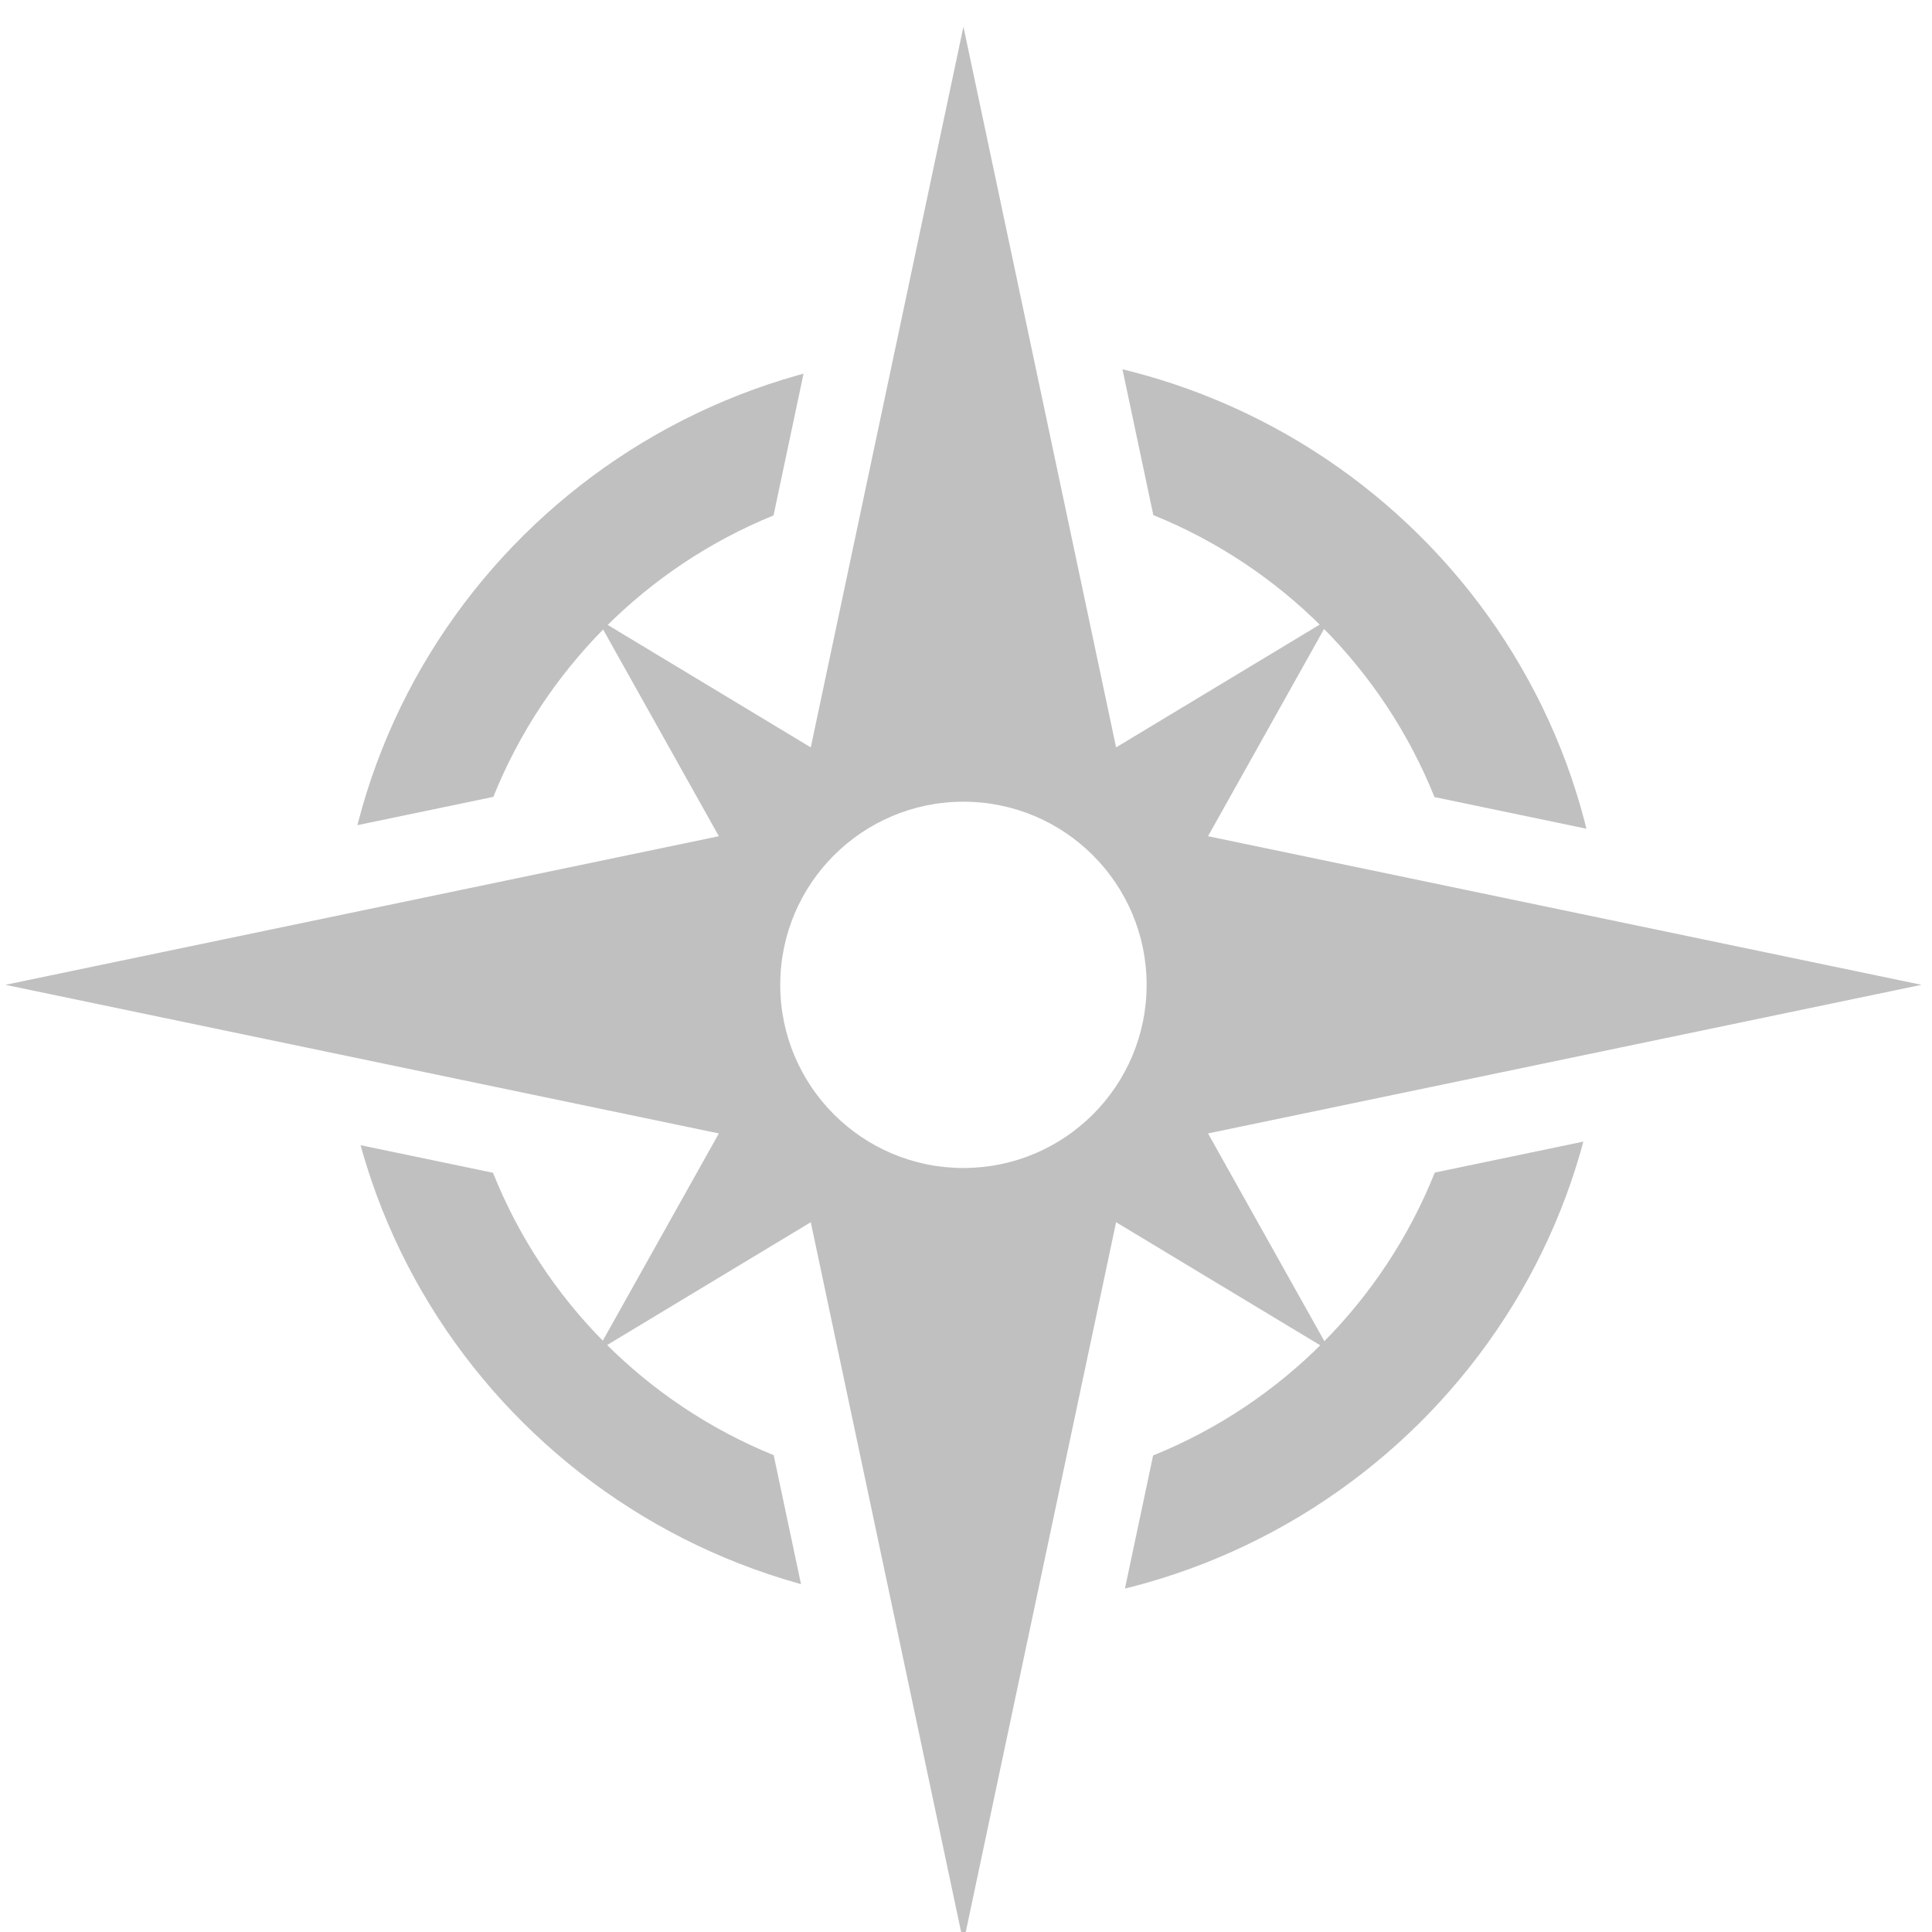
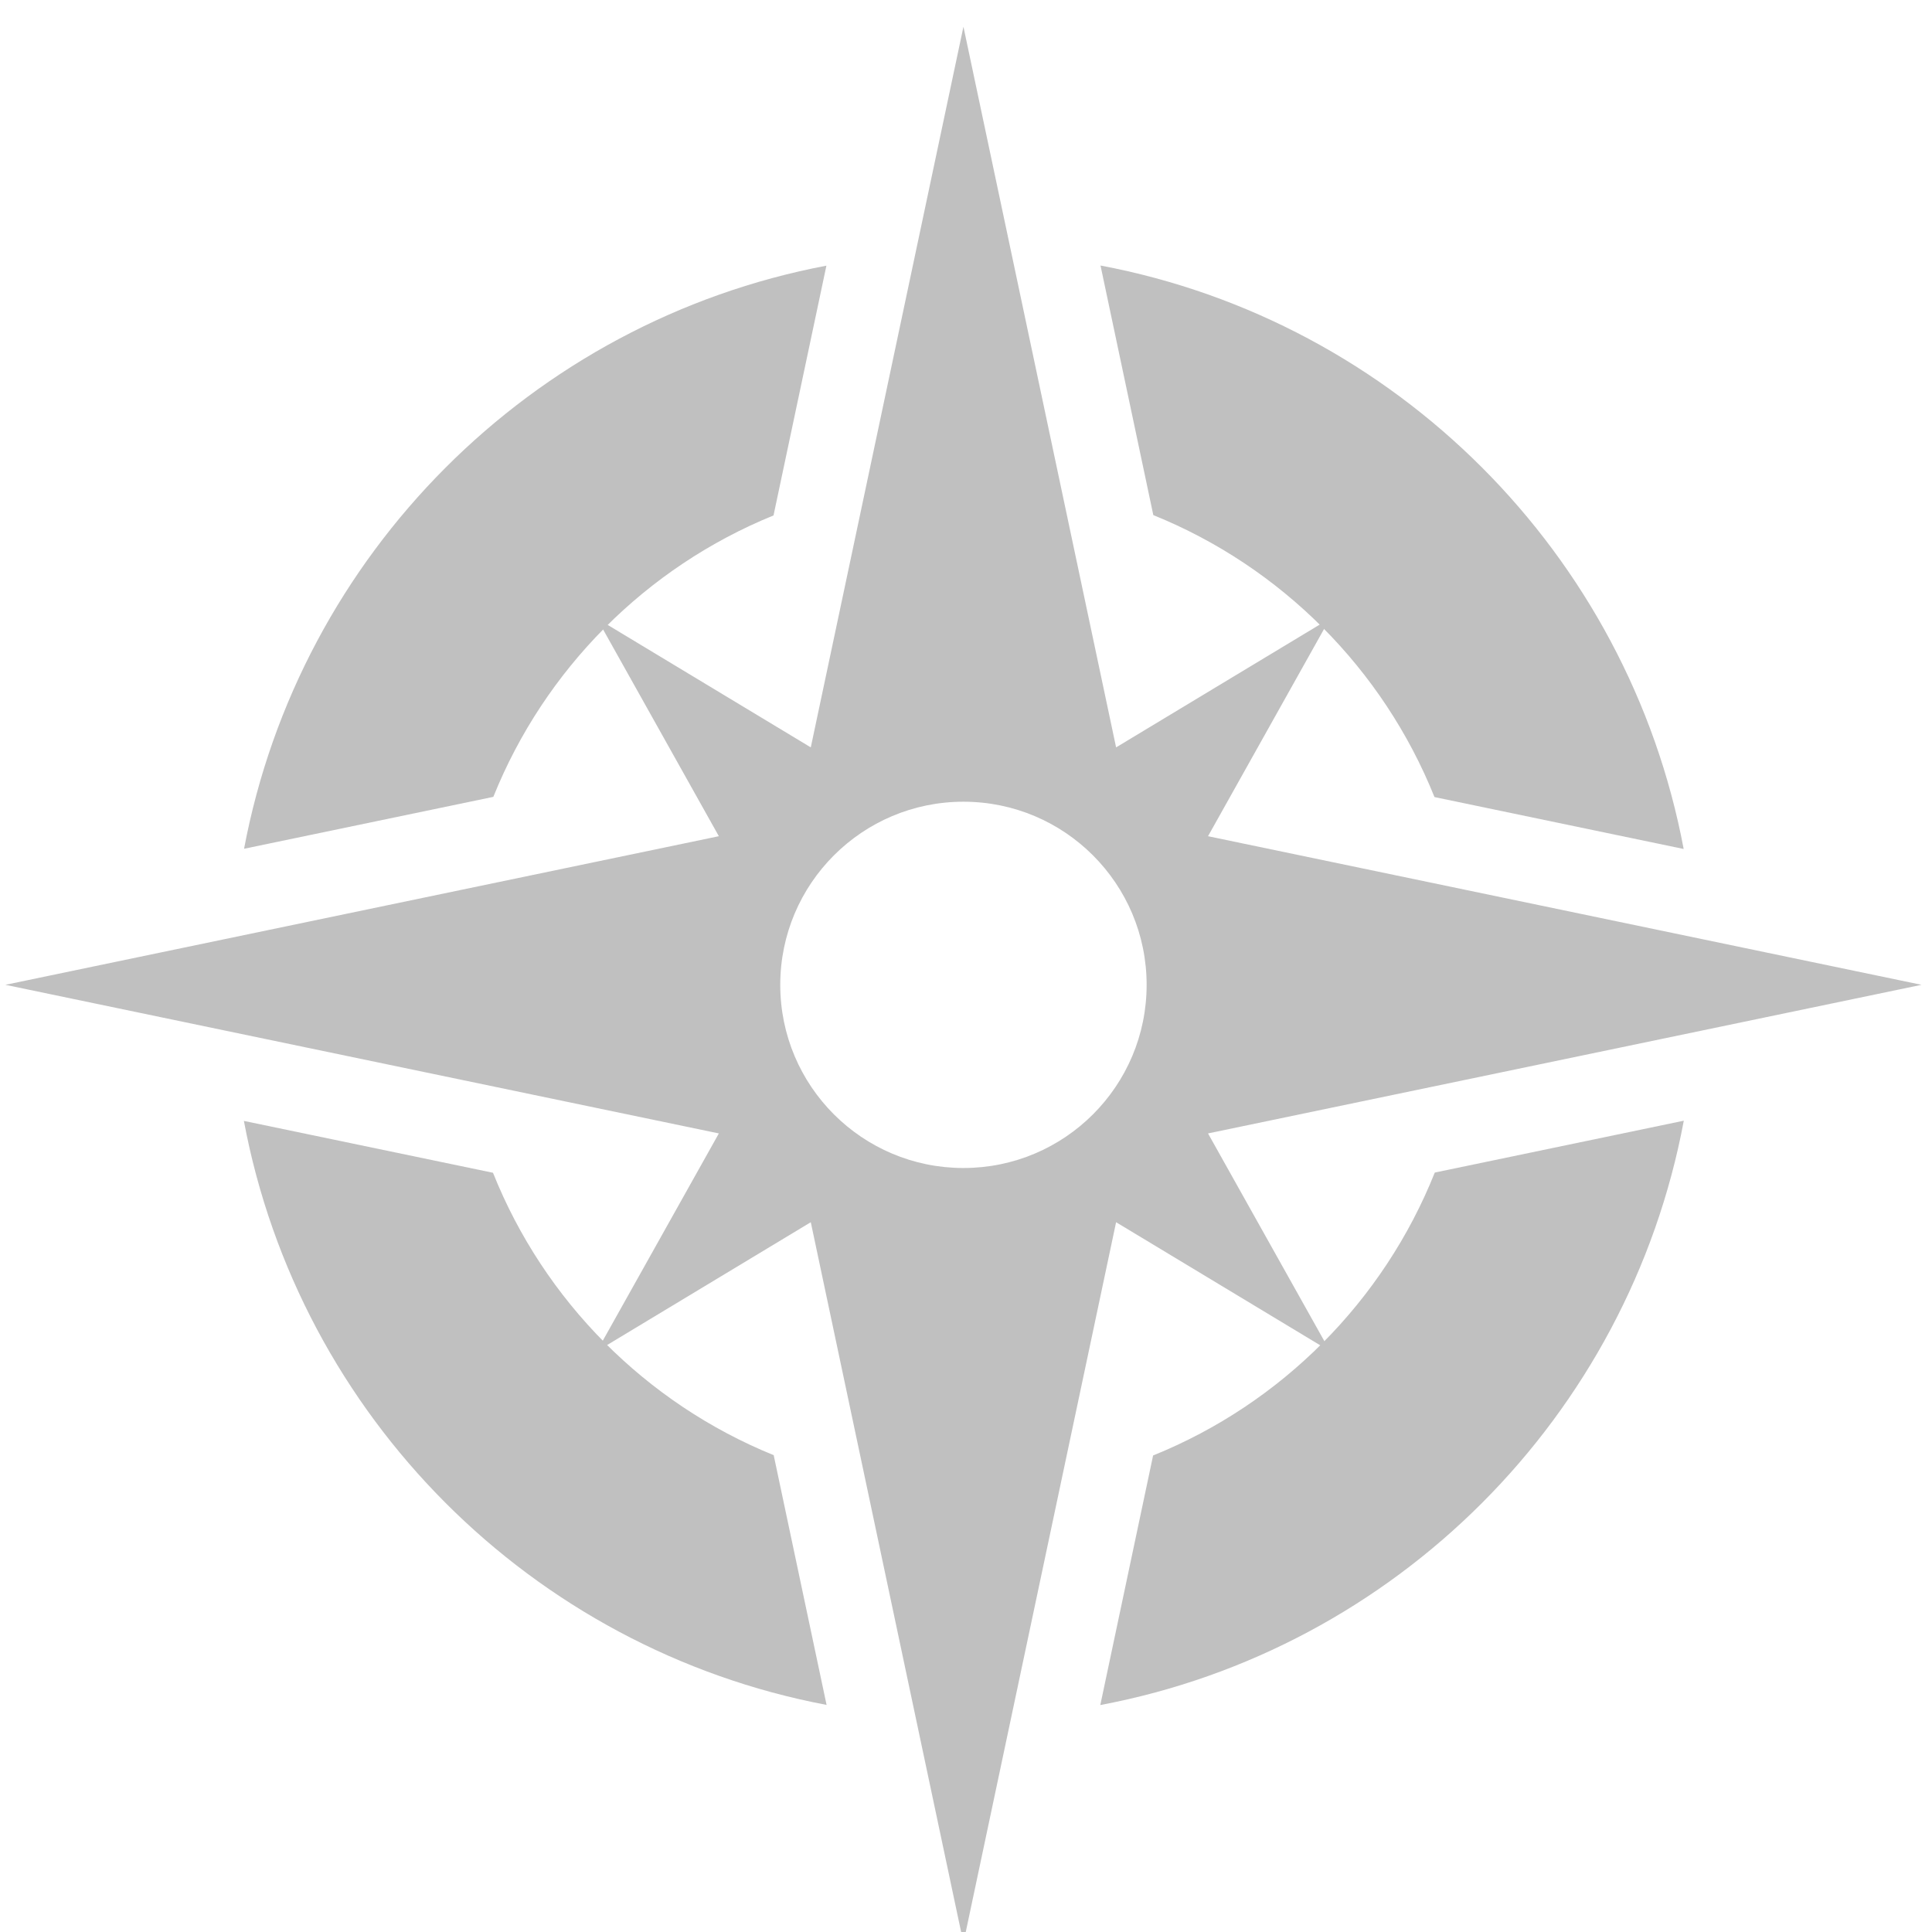
- <svg xmlns="http://www.w3.org/2000/svg" version="1.1" x="0px" y="0px" width="136.533" height="136.533" viewBox="0 0 128 128" enable-background="new 0 0 780 650" xml:space="preserve" id="svg2">
+ <svg xmlns="http://www.w3.org/2000/svg" version="1.1" x="0px" y="0px" width="128" height="128" viewBox="0 0 128 128" enable-background="new 0 0 780 650" xml:space="preserve" id="svg2">
  <defs id="defs1454">
    <clipPath clipPathUnits="userSpaceOnUse" id="clipPath9180">
-       <ellipse style="fill:#a9a9a9;fill-opacity:1;fill-rule:evenodd;stroke:none" id="path9182" transform="matrix(1.39939,0,0,1.190722,3.486295,1.057512)" cx="43.981" cy="52.106" rx="43.981" ry="52.026" />
+       <path style="fill:#a9a9a9;fill-opacity:1;fill-rule:evenodd;stroke:none" id="path9182" d="m 87.962,52.106 a 43.981,52.026 0 1 1 -87.962,0 43.981,52.026 0 1 1 87.962,0 z" transform="matrix(1.39939,0,0,1.190722,3.486295,1.057512)" />
    </clipPath>
    <clipPath clipPathUnits="userSpaceOnUse" id="clipPath9184">
-       <ellipse style="fill:#a9a9a9;fill-opacity:1;fill-rule:evenodd;stroke:none" id="path9186" transform="matrix(0.1815424,0,0,0.1544719,788.0137,700.6396)" cx="43.981" cy="52.106" rx="43.981" ry="52.026" />
-     </clipPath>
-     <clipPath clipPathUnits="userSpaceOnUse" id="clipPath22877">
-       <ellipse ry="14.746" rx="14.872" cy="79.486" cx="210.259" id="ellipse22879" style="opacity:1;fill:#ff4500;fill-opacity:1;fill-rule:nonzero;stroke:none;stroke-width:3.295;stroke-linecap:round;stroke-linejoin:round;stroke-miterlimit:4;stroke-dasharray:none;stroke-dashoffset:0;stroke-opacity:1" />
+       <path style="fill:#a9a9a9;fill-opacity:1;fill-rule:evenodd;stroke:none" id="path9186" d="m 87.962,52.106 a 43.981,52.026 0 1 1 -87.962,0 43.981,52.026 0 1 1 87.962,0 z" transform="matrix(0.1815424,0,0,0.1544719,788.0137,700.6396)" />
    </clipPath>
  </defs>
  <g id="Help" transform="matrix(7.708338,0,0,7.708338,-6070.79,-5399.71)" clip-path="url(#clipPath9184)">
    <path d="m 509.778,597.159 c -12.427,0 -22.5,10.074 -22.5,22.5 0,12.428 10.073,22.5 22.5,22.5 12.427,0 22.5,-10.072 22.5,-22.5 -10e-4,-12.426 -10.073,-22.5 -22.5,-22.5 z m -0.559,36.414 c -1.676,0 -3.054,-1.379 -3.054,-3.055 0,-1.676 1.378,-3.053 3.054,-3.053 1.677,0 3.054,1.377 3.054,3.053 0,1.676 -1.377,3.055 -3.054,3.055 z m 2.904,-11.791 c -0.892,1.305 -0.594,3.129 -3.052,3.129 -1.602,0 -2.385,-1.305 -2.385,-2.496 0,-4.432 6.519,-5.436 6.519,-9.086 0,-2.012 -1.34,-3.203 -3.576,-3.203 -4.767,0 -2.905,4.916 -6.518,4.916 -1.304,0 -2.421,-0.783 -2.421,-2.271 0,-3.65 4.172,-6.891 8.714,-6.891 4.769,0 9.46,2.197 9.46,7.449 10e-4,4.842 -5.55,6.703 -6.741,8.453 z" id="path695" style="fill:#333333" />
  </g>
  <style id="style8" type="text/css">
      .Border { fill: lightGray; stroke: black; stroke-width: 4; }
      .Label { font-size:24; font-family:Arial; fill:black; }
   </style>
  <style id="style8-7" type="text/css">
      .Border { fill: lightGray; stroke: black; stroke-width: 4; }
      .Label { font-size:24; font-family:Arial; fill:black; }
   </style>
  <style id="style8-3" type="text/css">
      .Border { fill: lightGray; stroke: black; stroke-width: 4; }
      .Label { font-size:24; font-family:Arial; fill:black; }
   </style>
  <style id="style8-6" type="text/css">
      .Border { fill: lightGray; stroke: black; stroke-width: 4; }
      .Label { font-size:24; font-family:Arial; fill:black; }
   </style>
  <style type="text/css" id="style8-1">
      .Border { fill: lightGray; stroke: black; stroke-width: 4; }
      .Label { font-size:24; font-family:Arial; fill:black; }
   </style>
  <style type="text/css" id="style8-7-0">
      .Border { fill: lightGray; stroke: black; stroke-width: 4; }
      .Label { font-size:24; font-family:Arial; fill:black; }
   </style>
  <style type="text/css" id="style8-3-2">
      .Border { fill: lightGray; stroke: black; stroke-width: 4; }
      .Label { font-size:24; font-family:Arial; fill:black; }
   </style>
  <style type="text/css" id="style8-6-7">
      .Border { fill: lightGray; stroke: black; stroke-width: 4; }
      .Label { font-size:24; font-family:Arial; fill:black; }
   </style>
  <path style="fill:#333333;fill-opacity:1;fill-rule:evenodd;stroke:none" d="" id="path7612" clip-path="url(#clipPath9180)" />
-   <path d="M 127.304,65.247 80.035,55.401 88.115,40.971 73.944,49.516 63.83,1.77 53.716,49.516 39.546,40.971 47.626,55.401 0.357,65.247 H 0.354 0.357 v 0 L 47.626,75.093 39.546,89.52 53.716,80.975 63.83,128.723 73.944,80.975 88.115,89.52 80.035,75.093 Z M 63.83,77.383 c -6.703,0 -12.137,-5.431 -12.137,-12.134 0,-6.7 5.434,-12.134 12.137,-12.134 6.703,0 12.137,5.434 12.137,12.134 0,6.703 -5.434,12.134 -12.137,12.134 z" id="path1192" style="fill:#c0c0c0;fill-opacity:1;fill-rule:evenodd;stroke:none;stroke-width:2.821;stroke-linejoin:round;stroke-miterlimit:4;stroke-dasharray:none;stroke-dashoffset:0;stroke-opacity:1" />
-   <g id="g1194" style="fill:#c0c0c0" transform="matrix(2.821166,0,0,2.821166,-528.8119,-159.3661)" clip-path="url(#clipPath22877)">
-     <path d="m 199.03,75.203 c 1.204,-2.997 3.589,-5.393 6.58,-6.609 l 1.242,-5.866 c -6.921,1.314 -12.371,6.771 -13.676,13.694 z" id="path1196" style="fill:#c0c0c0;fill-opacity:1;fill-rule:evenodd;stroke:none;stroke-width:1;stroke-linejoin:round;stroke-miterlimit:4;stroke-dasharray:none;stroke-dashoffset:0;stroke-opacity:1" />
-     <path d="m 221.139,84.026 c -1.204,3.017 -3.604,5.428 -6.615,6.644 l -1.24,5.861 c 6.939,-1.307 12.404,-6.779 13.703,-13.723 z" id="path1198" style="fill:#c0c0c0;fill-opacity:1;fill-rule:evenodd;stroke:none;stroke-width:1;stroke-linejoin:round;stroke-miterlimit:4;stroke-dasharray:none;stroke-dashoffset:0;stroke-opacity:1" />
-     <path d="m 214.529,68.586 c 3.002,1.214 5.396,3.615 6.603,6.622 l 5.852,1.219 C 225.679,69.495 220.22,64.032 213.289,62.725 Z" id="path1200" style="fill:#c0c0c0;fill-opacity:1;fill-rule:evenodd;stroke:none;stroke-width:1;stroke-linejoin:round;stroke-miterlimit:4;stroke-dasharray:none;stroke-dashoffset:0;stroke-opacity:1" />
-     <path d="m 205.614,90.663 c -3,-1.219 -5.391,-3.624 -6.592,-6.632 l -5.85,-1.218 c 1.299,6.935 6.754,12.402 13.684,13.715 z" id="path1202" style="fill:#c0c0c0;fill-opacity:1;fill-rule:evenodd;stroke:none;stroke-width:1;stroke-linejoin:round;stroke-miterlimit:4;stroke-dasharray:none;stroke-dashoffset:0;stroke-opacity:1" />
+   <g id="Compass" transform="matrix(2.821166,0,0,2.821166,-528.8119,-159.3661)" style="fill:#c0c0c0">
+     <g id="g1190" style="fill:#c0c0c0">
+       <path d="m 232.569,79.617 -16.755,-3.49 2.864,-5.115 -5.023,3.029 -3.585,-16.924 -3.585,16.924 -5.023,-3.029 2.864,5.115 -16.755,3.49 h -0.001 l 0.001,0 0,0 16.755,3.49 -2.864,5.114 5.023,-3.029 3.585,16.925 3.585,-16.925 5.023,3.029 -2.864,-5.114 16.755,-3.49 0,0 0,0 0,0 z m -22.499,4.302 c -2.376,0 -4.302,-1.925 -4.302,-4.301 0,-2.375 1.926,-4.301 4.302,-4.301 2.376,0 4.302,1.926 4.302,4.301 0,2.376 -1.926,4.301 -4.302,4.301 z" id="path1192" style="stroke-width:1;stroke-miterlimit:4;stroke-dasharray:none;fill-opacity:1;stroke-dashoffset:0;stroke:none;stroke-opacity:1;fill-rule:evenodd;stroke-linejoin:round;fill:#c0c0c0" />
+       <g id="g1194" style="fill:#c0c0c0">
+         <path d="m 199.03,75.203 c 1.204,-2.997 3.589,-5.393 6.58,-6.609 l 1.242,-5.866 c -6.921,1.314 -12.371,6.771 -13.676,13.694 l 5.854,-1.219 z" id="path1196" style="stroke-width:1;stroke-miterlimit:4;stroke-dasharray:none;fill-opacity:1;stroke-dashoffset:0;stroke:none;stroke-opacity:1;fill-rule:evenodd;stroke-linejoin:round;fill:#c0c0c0" />
+         <path d="m 221.139,84.026 c -1.204,3.017 -3.604,5.428 -6.615,6.644 l -1.24,5.861 c 6.939,-1.307 12.404,-6.779 13.703,-13.723 l -5.848,1.218 z" id="path1198" style="stroke-width:1;stroke-miterlimit:4;stroke-dasharray:none;fill-opacity:1;stroke-dashoffset:0;stroke:none;stroke-opacity:1;fill-rule:evenodd;stroke-linejoin:round;fill:#c0c0c0" />
+         <path d="m 214.529,68.586 c 3.002,1.214 5.396,3.615 6.603,6.622 l 5.852,1.219 C 225.679,69.495 220.22,64.032 213.289,62.725 l 1.24,5.861 z" id="path1200" style="stroke-width:1;stroke-miterlimit:4;stroke-dasharray:none;fill-opacity:1;stroke-dashoffset:0;stroke:none;stroke-opacity:1;fill-rule:evenodd;stroke-linejoin:round;fill:#c0c0c0" />
+         <path d="m 205.614,90.663 c -3,-1.219 -5.391,-3.624 -6.592,-6.632 l -5.85,-1.218 c 1.299,6.935 6.754,12.402 13.684,13.715 l -1.242,-5.865 z" id="path1202" style="stroke-width:1;stroke-miterlimit:4;stroke-dasharray:none;fill-opacity:1;stroke-dashoffset:0;stroke:none;stroke-opacity:1;fill-rule:evenodd;stroke-linejoin:round;fill:#c0c0c0" />
+       </g>
+     </g>
  </g>
</svg>
